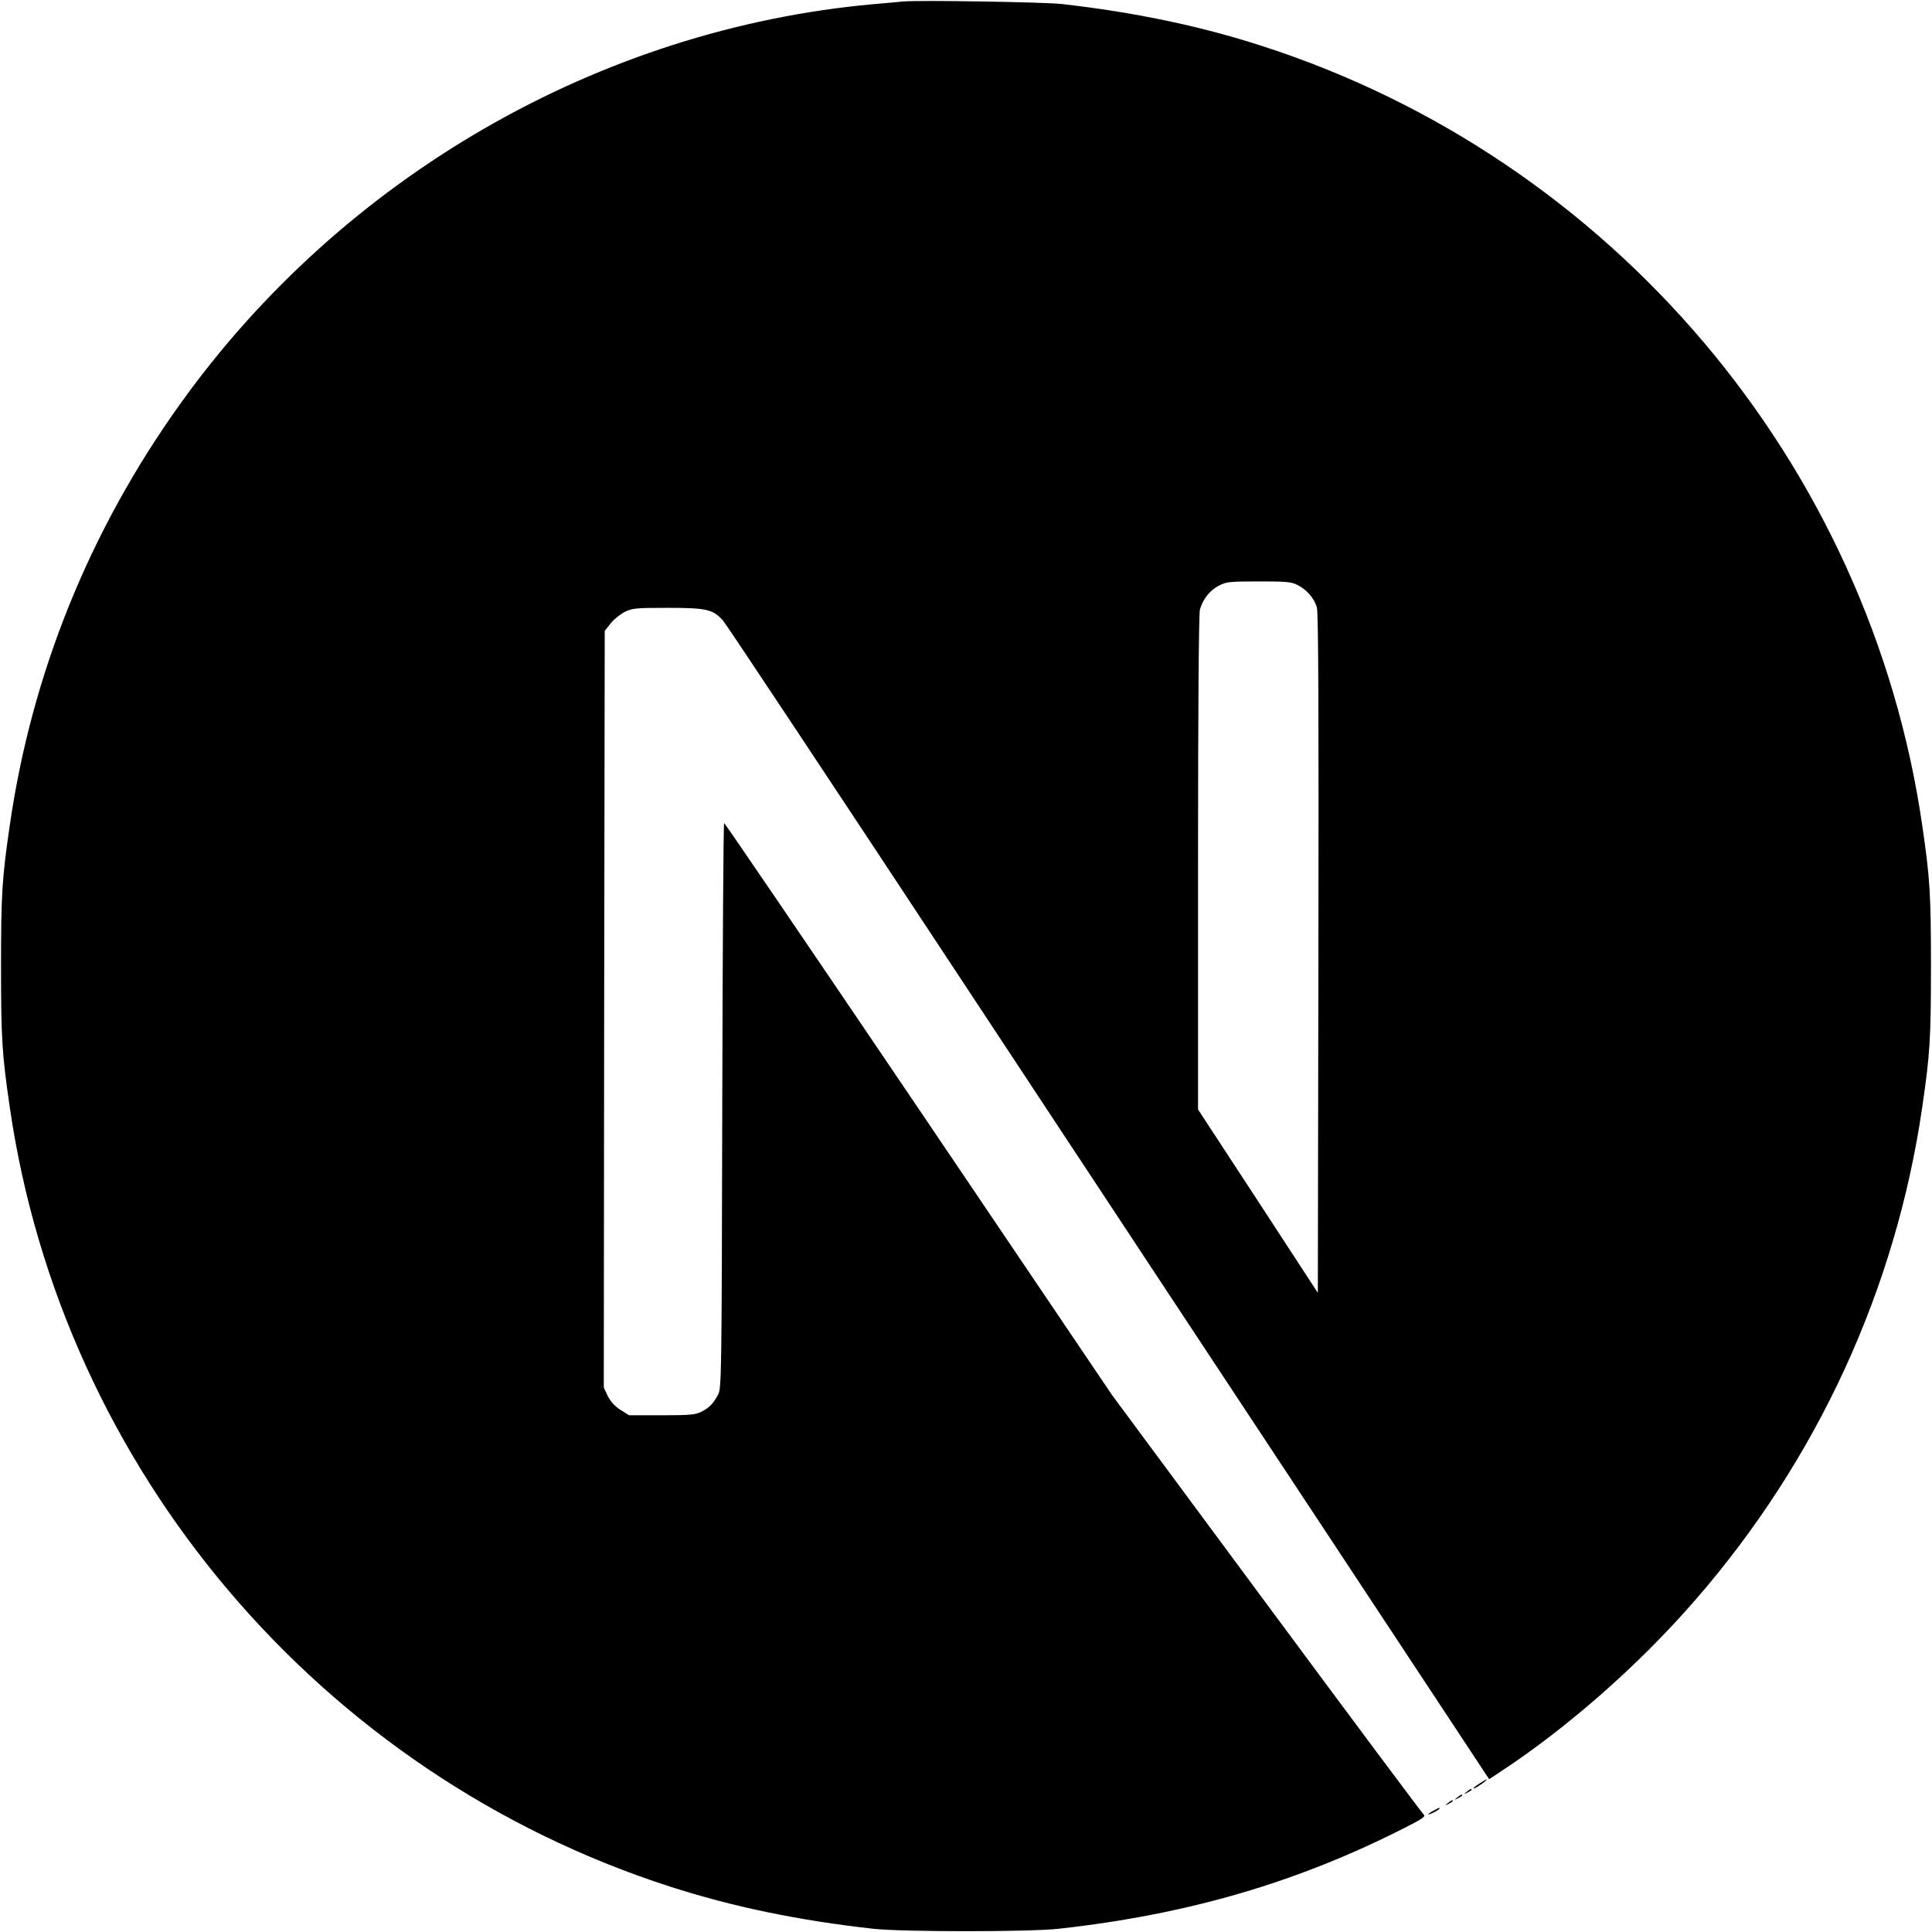
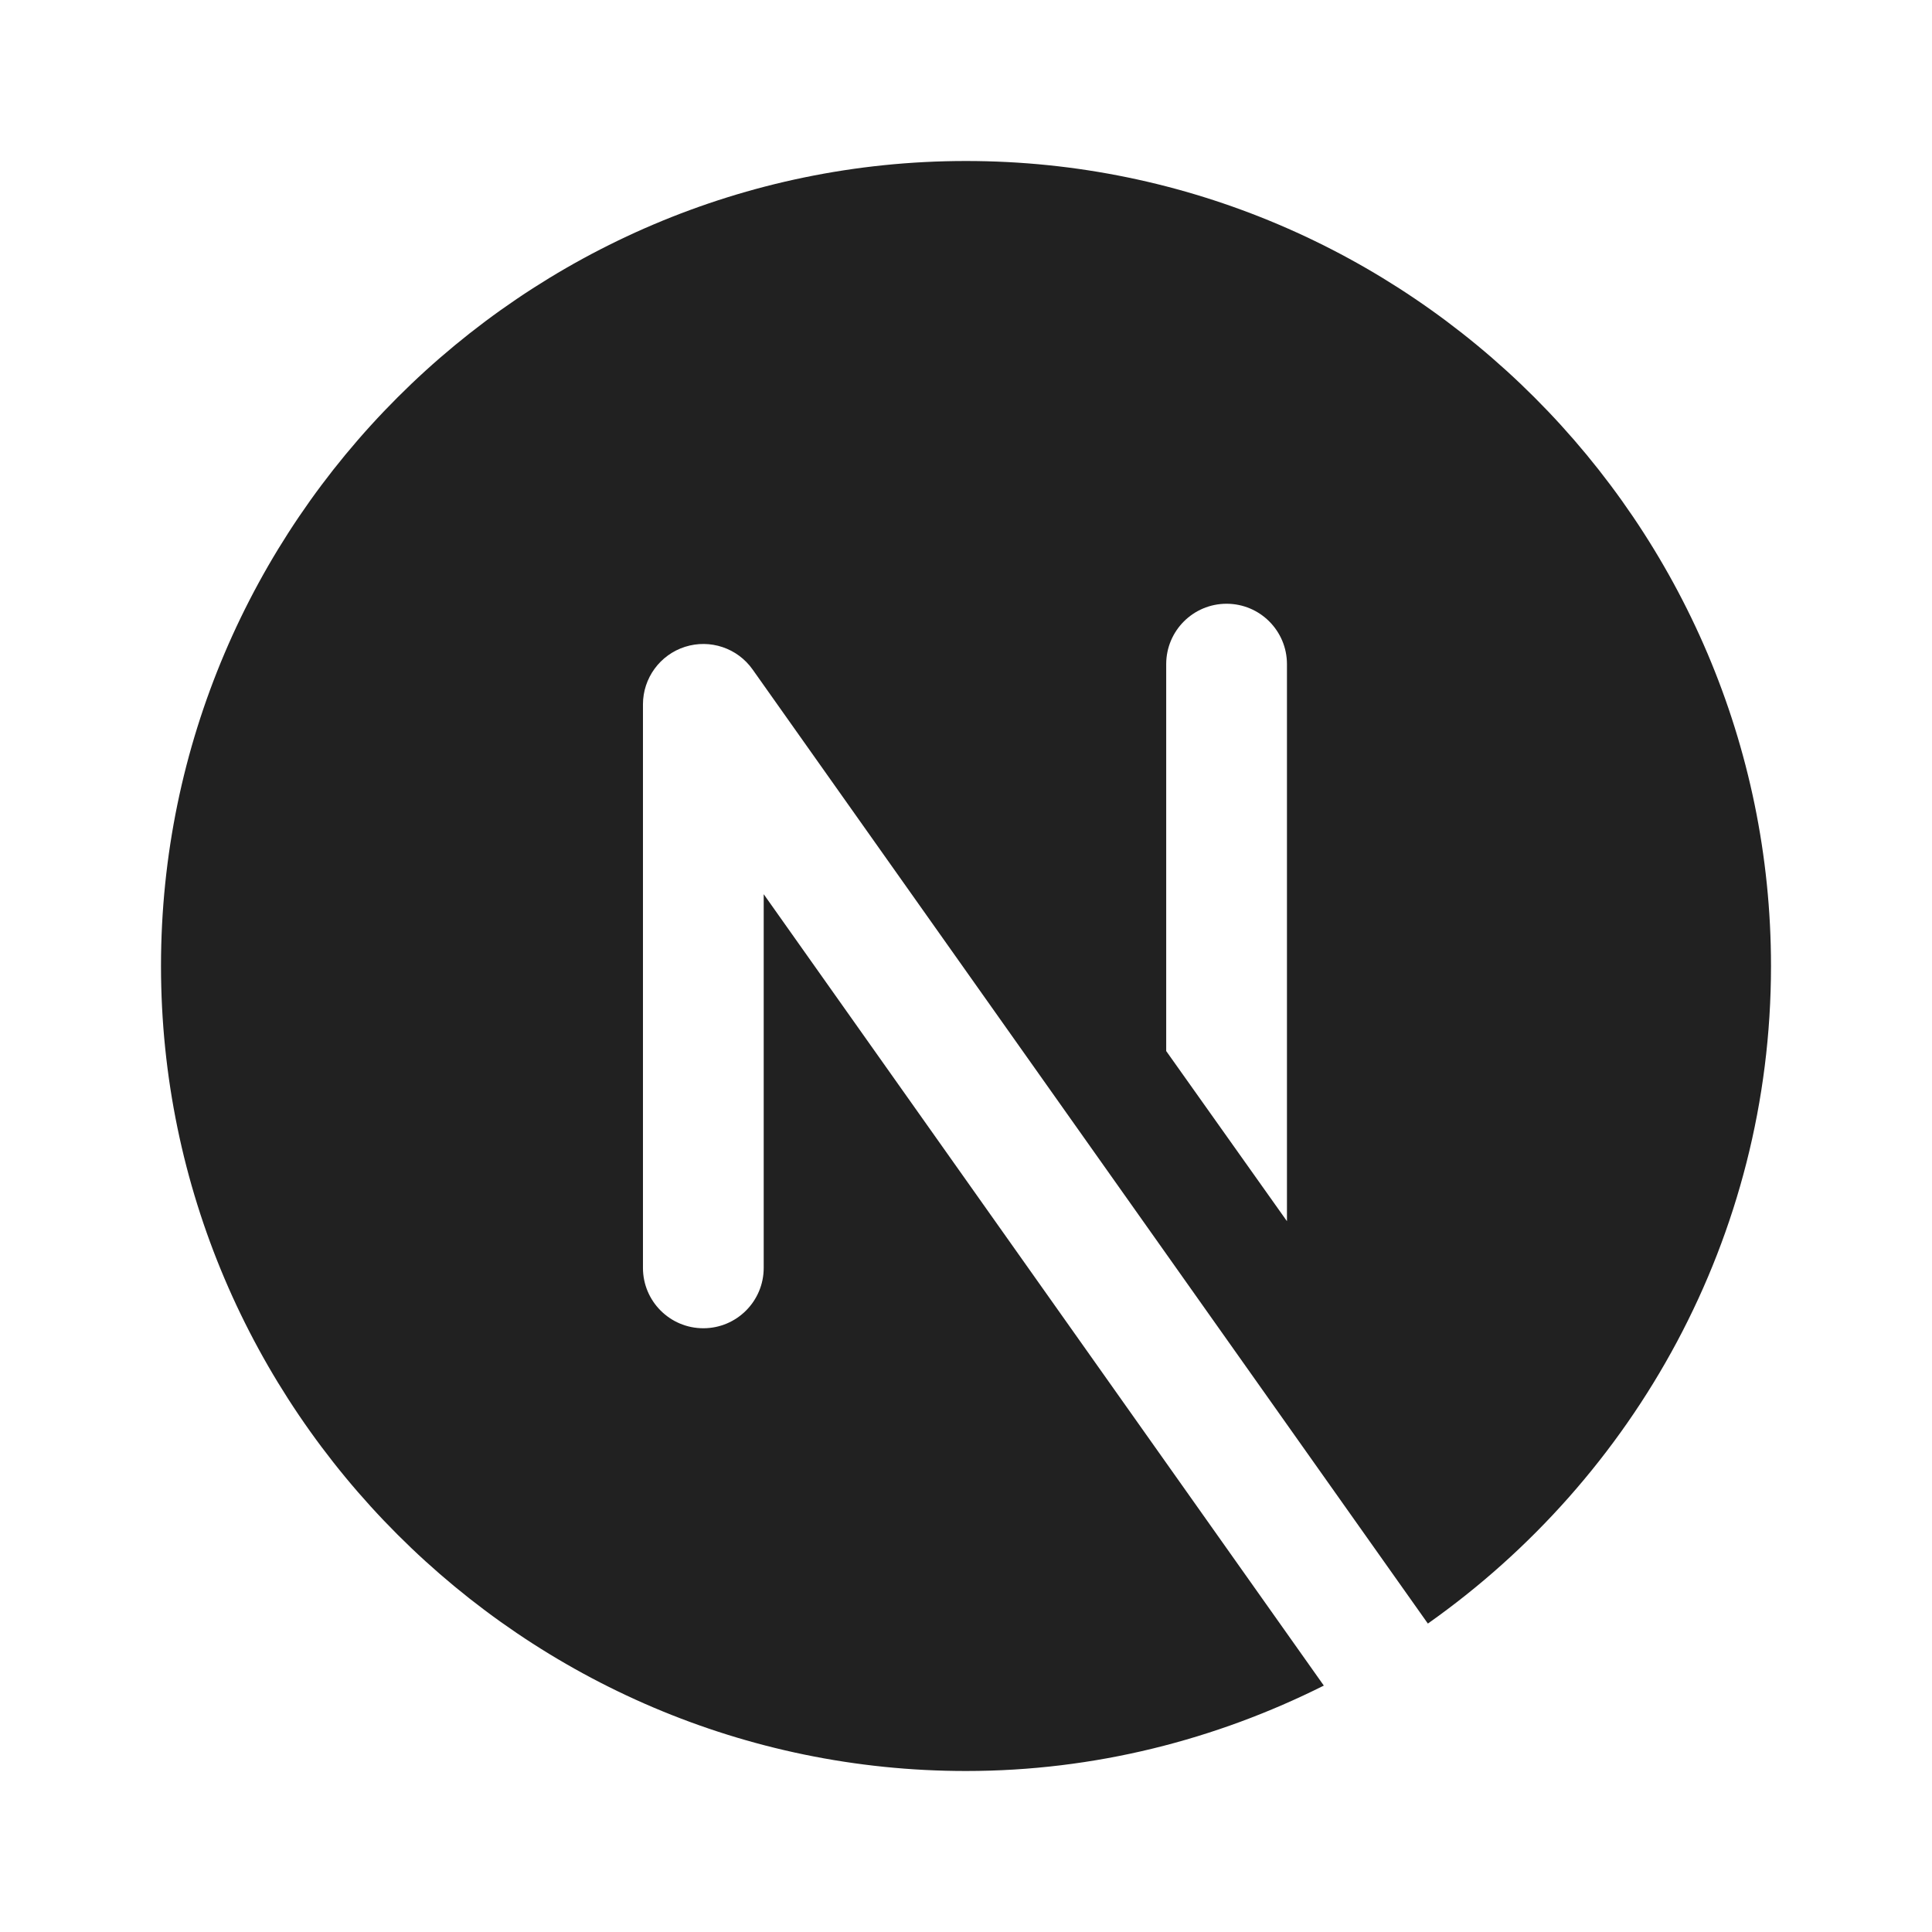
- <svg xmlns="http://www.w3.org/2000/svg" height="1024pt" viewBox=".5 -.2 1023 1024.1" width="1024pt">
-   <path d="m478.5.6c-2.2.2-9.2.9-15.5 1.4-145.3 13.1-281.4 91.5-367.6 212-48 67-78.7 143-90.3 223.5-4.1 28.1-4.6 36.4-4.6 74.5s.5 46.4 4.6 74.5c27.8 192.1 164.5 353.5 349.9 413.3 33.2 10.7 68.2 18 108 22.4 15.5 1.7 82.5 1.7 98 0 68.7-7.6 126.9-24.6 184.3-53.9 8.8-4.5 10.5-5.7 9.3-6.7-.8-.6-38.3-50.9-83.3-111.7l-81.8-110.5-102.5-151.7c-56.4-83.4-102.8-151.6-103.2-151.6-.4-.1-.8 67.3-1 149.6-.3 144.1-.4 149.9-2.2 153.3-2.6 4.9-4.6 6.9-8.8 9.1-3.2 1.6-6 1.9-21.1 1.9h-17.3l-4.6-2.9c-3-1.9-5.2-4.4-6.7-7.3l-2.1-4.5.2-200.5.3-200.6 3.1-3.9c1.6-2.1 5-4.8 7.4-6.1 4.1-2 5.7-2.2 23-2.2 20.4 0 23.8.8 29.1 6.6 1.5 1.6 57 85.2 123.4 185.9s157.2 238.2 201.8 305.7l81 122.7 4.1-2.7c36.3-23.6 74.7-57.2 105.1-92.2 64.7-74.3 106.4-164.9 120.4-261.5 4.1-28.1 4.6-36.4 4.6-74.5s-.5-46.4-4.6-74.5c-27.8-192.1-164.5-353.5-349.9-413.3-32.7-10.6-67.5-17.9-106.5-22.3-9.6-1-75.7-2.1-84-1.3zm209.4 309.4c4.8 2.4 8.7 7 10.1 11.8.8 2.6 1 58.2.8 183.5l-.3 179.8-31.7-48.6-31.8-48.6v-130.7c0-84.5.4-132 1-134.3 1.6-5.6 5.1-10 9.9-12.6 4.1-2.1 5.6-2.3 21.3-2.3 14.8 0 17.4.2 20.7 2z" />
-   <path d="m784.3 945.1c-3.5 2.2-4.6 3.7-1.5 2 2.2-1.3 5.8-4 5.2-4.1-.3 0-2 1-3.7 2.1zm-6.9 4.5c-1.8 1.4-1.8 1.5.4.4 1.2-.6 2.2-1.3 2.2-1.5 0-.8-.5-.6-2.6 1.1zm-5 3c-1.8 1.4-1.8 1.5.4.4 1.2-.6 2.2-1.3 2.2-1.5 0-.8-.5-.6-2.6 1.1zm-5 3c-1.8 1.4-1.8 1.5.4.4 1.2-.6 2.2-1.3 2.2-1.5 0-.8-.5-.6-2.6 1.1zm-7.6 4c-3.8 2-3.6 2.8.2.9 1.7-.9 3-1.8 3-2 0-.7-.1-.6-3.2 1.1z" />
+ <svg xmlns="http://www.w3.org/2000/svg" viewBox="0 0 48 48" width="48px" height="48px">
+   <path fill="#212121" d="M18.974,31.5c0,0.828-0.671,1.5-1.5,1.5s-1.5-0.672-1.5-1.5v-14c0-0.653,0.423-1.231,1.045-1.43 c0.625-0.198,1.302,0.03,1.679,0.563l16.777,23.704C40.617,36.709,44,30.735,44,24c0-11-9-20-20-20S4,13,4,24s9,20,20,20 c3.192,0,6.206-0.777,8.89-2.122L18.974,22.216V31.5z M28.974,16.5c0-0.828,0.671-1.5,1.5-1.5s1.5,0.672,1.5,1.5v13.84l-3-4.227 V16.5z" />
</svg>
